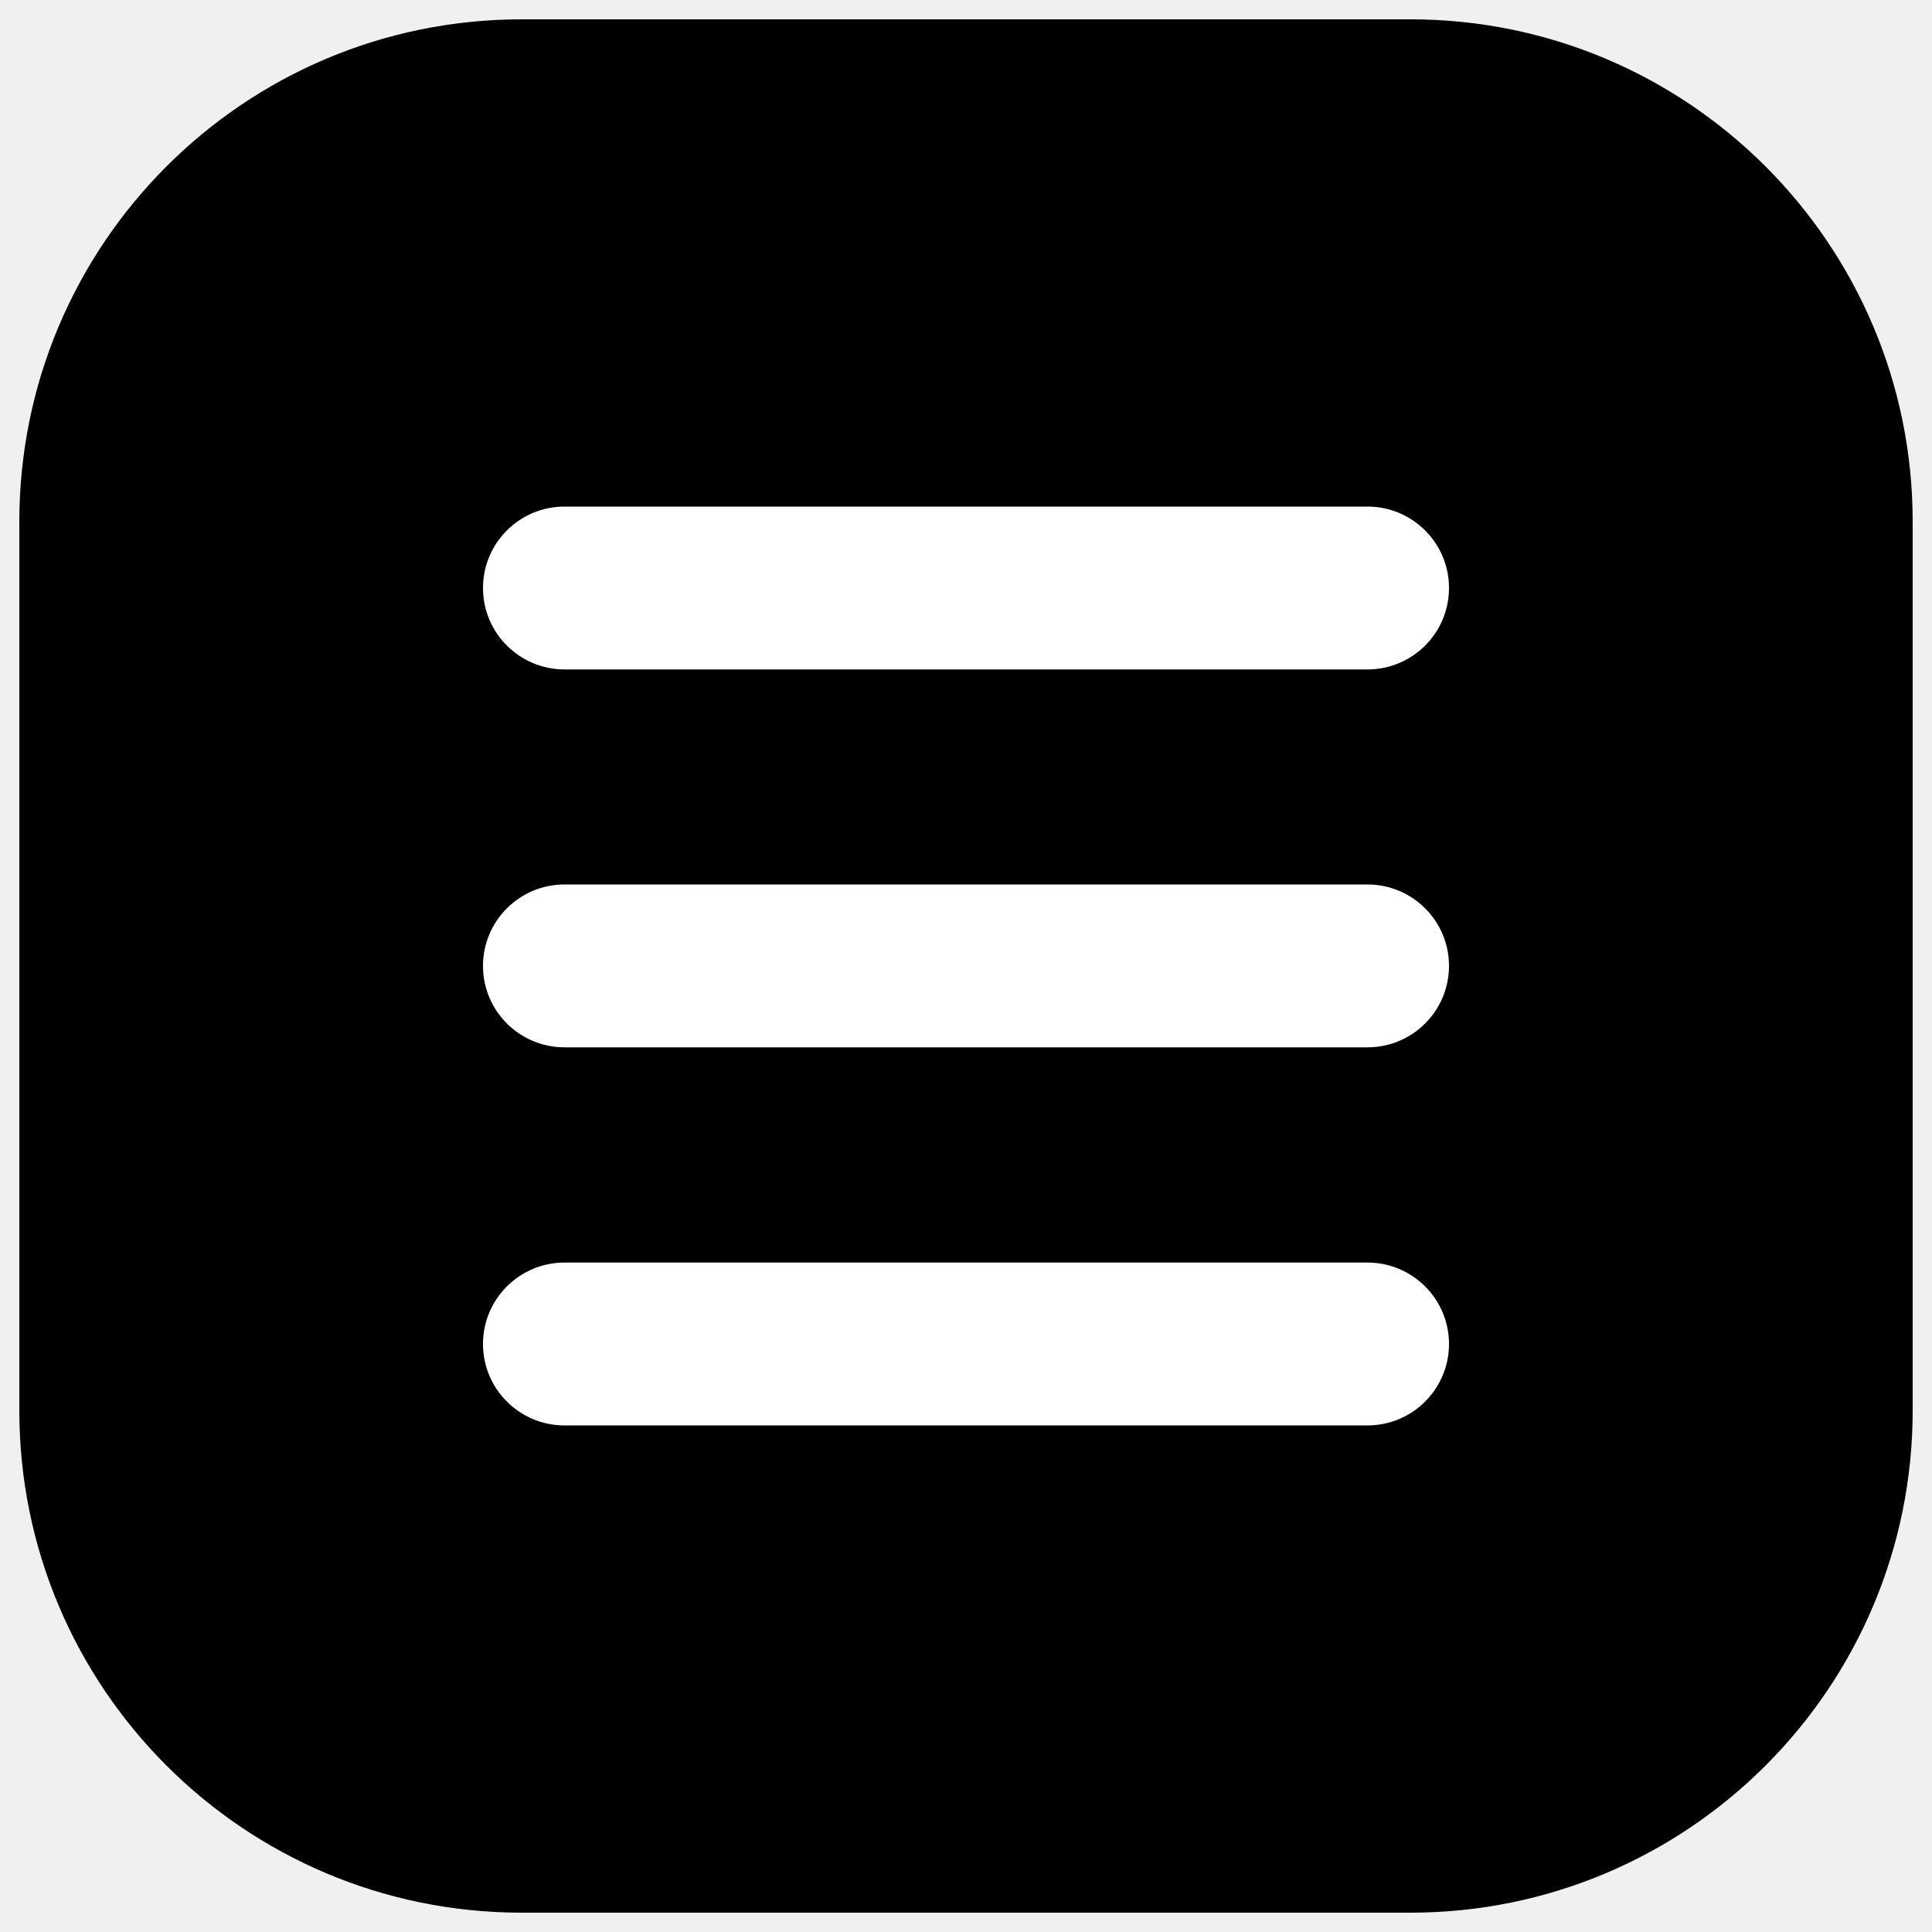
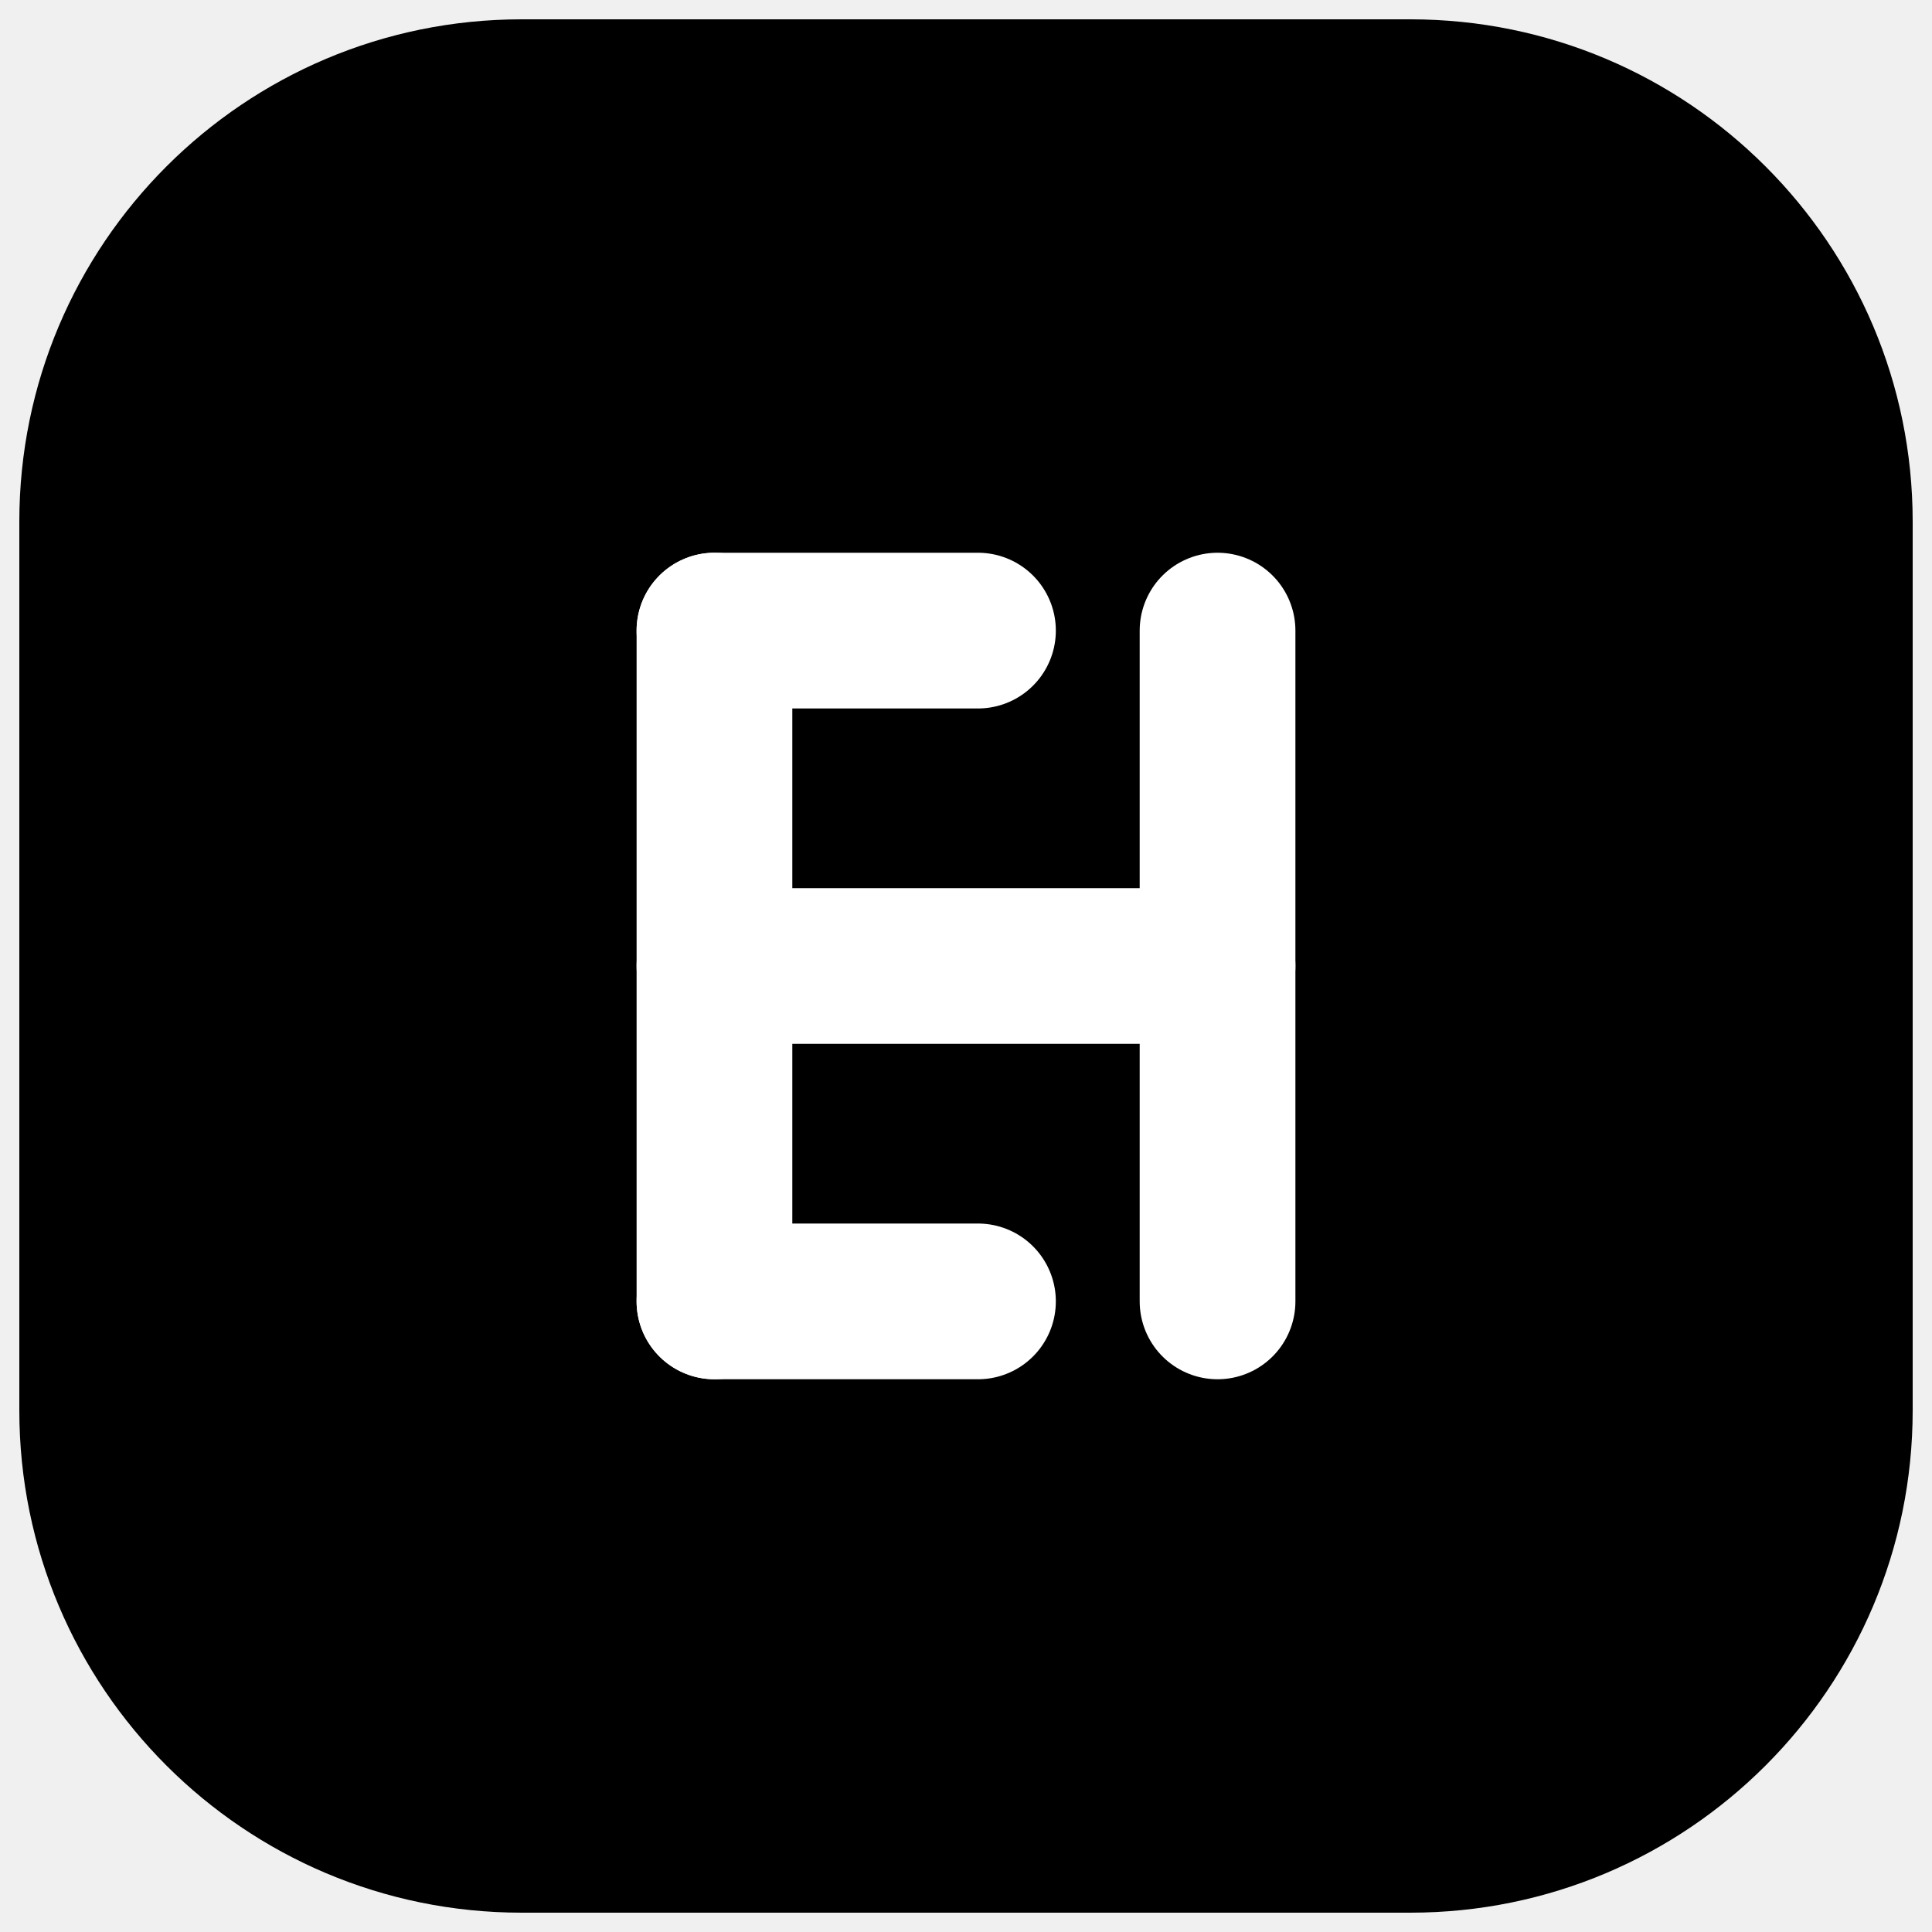
<svg xmlns="http://www.w3.org/2000/svg" viewBox="0 0 100 100">
  <rect x="1" y="1" width="98" height="98" rx="26" fill="#000000" />
-   <rect x="25.00" y="26.22" width="50.00" height="8.43" rx="4.22" fill="#FFFFFF" />
-   <rect x="25.00" y="45.78" width="50.00" height="8.43" rx="4.22" fill="#FFFFFF" />
-   <rect x="25.00" y="65.35" width="50.00" height="8.43" rx="4.22" fill="#FFFFFF" />
+   <g transform="translate(19,19) scale(0.62)">
+     <g fill="none" stroke="#FFFFFF" stroke-width="13" stroke-linecap="round" stroke-linejoin="round">
+       <path d="M29 22 V78" />
+       <path d="M71 22 V78" />
+       <path d="M29 50 H71" />
+       <path d="M29 22 H51" />
+       <path d="M29 78 H51" />
+     </g>
+   </g>
</svg>
